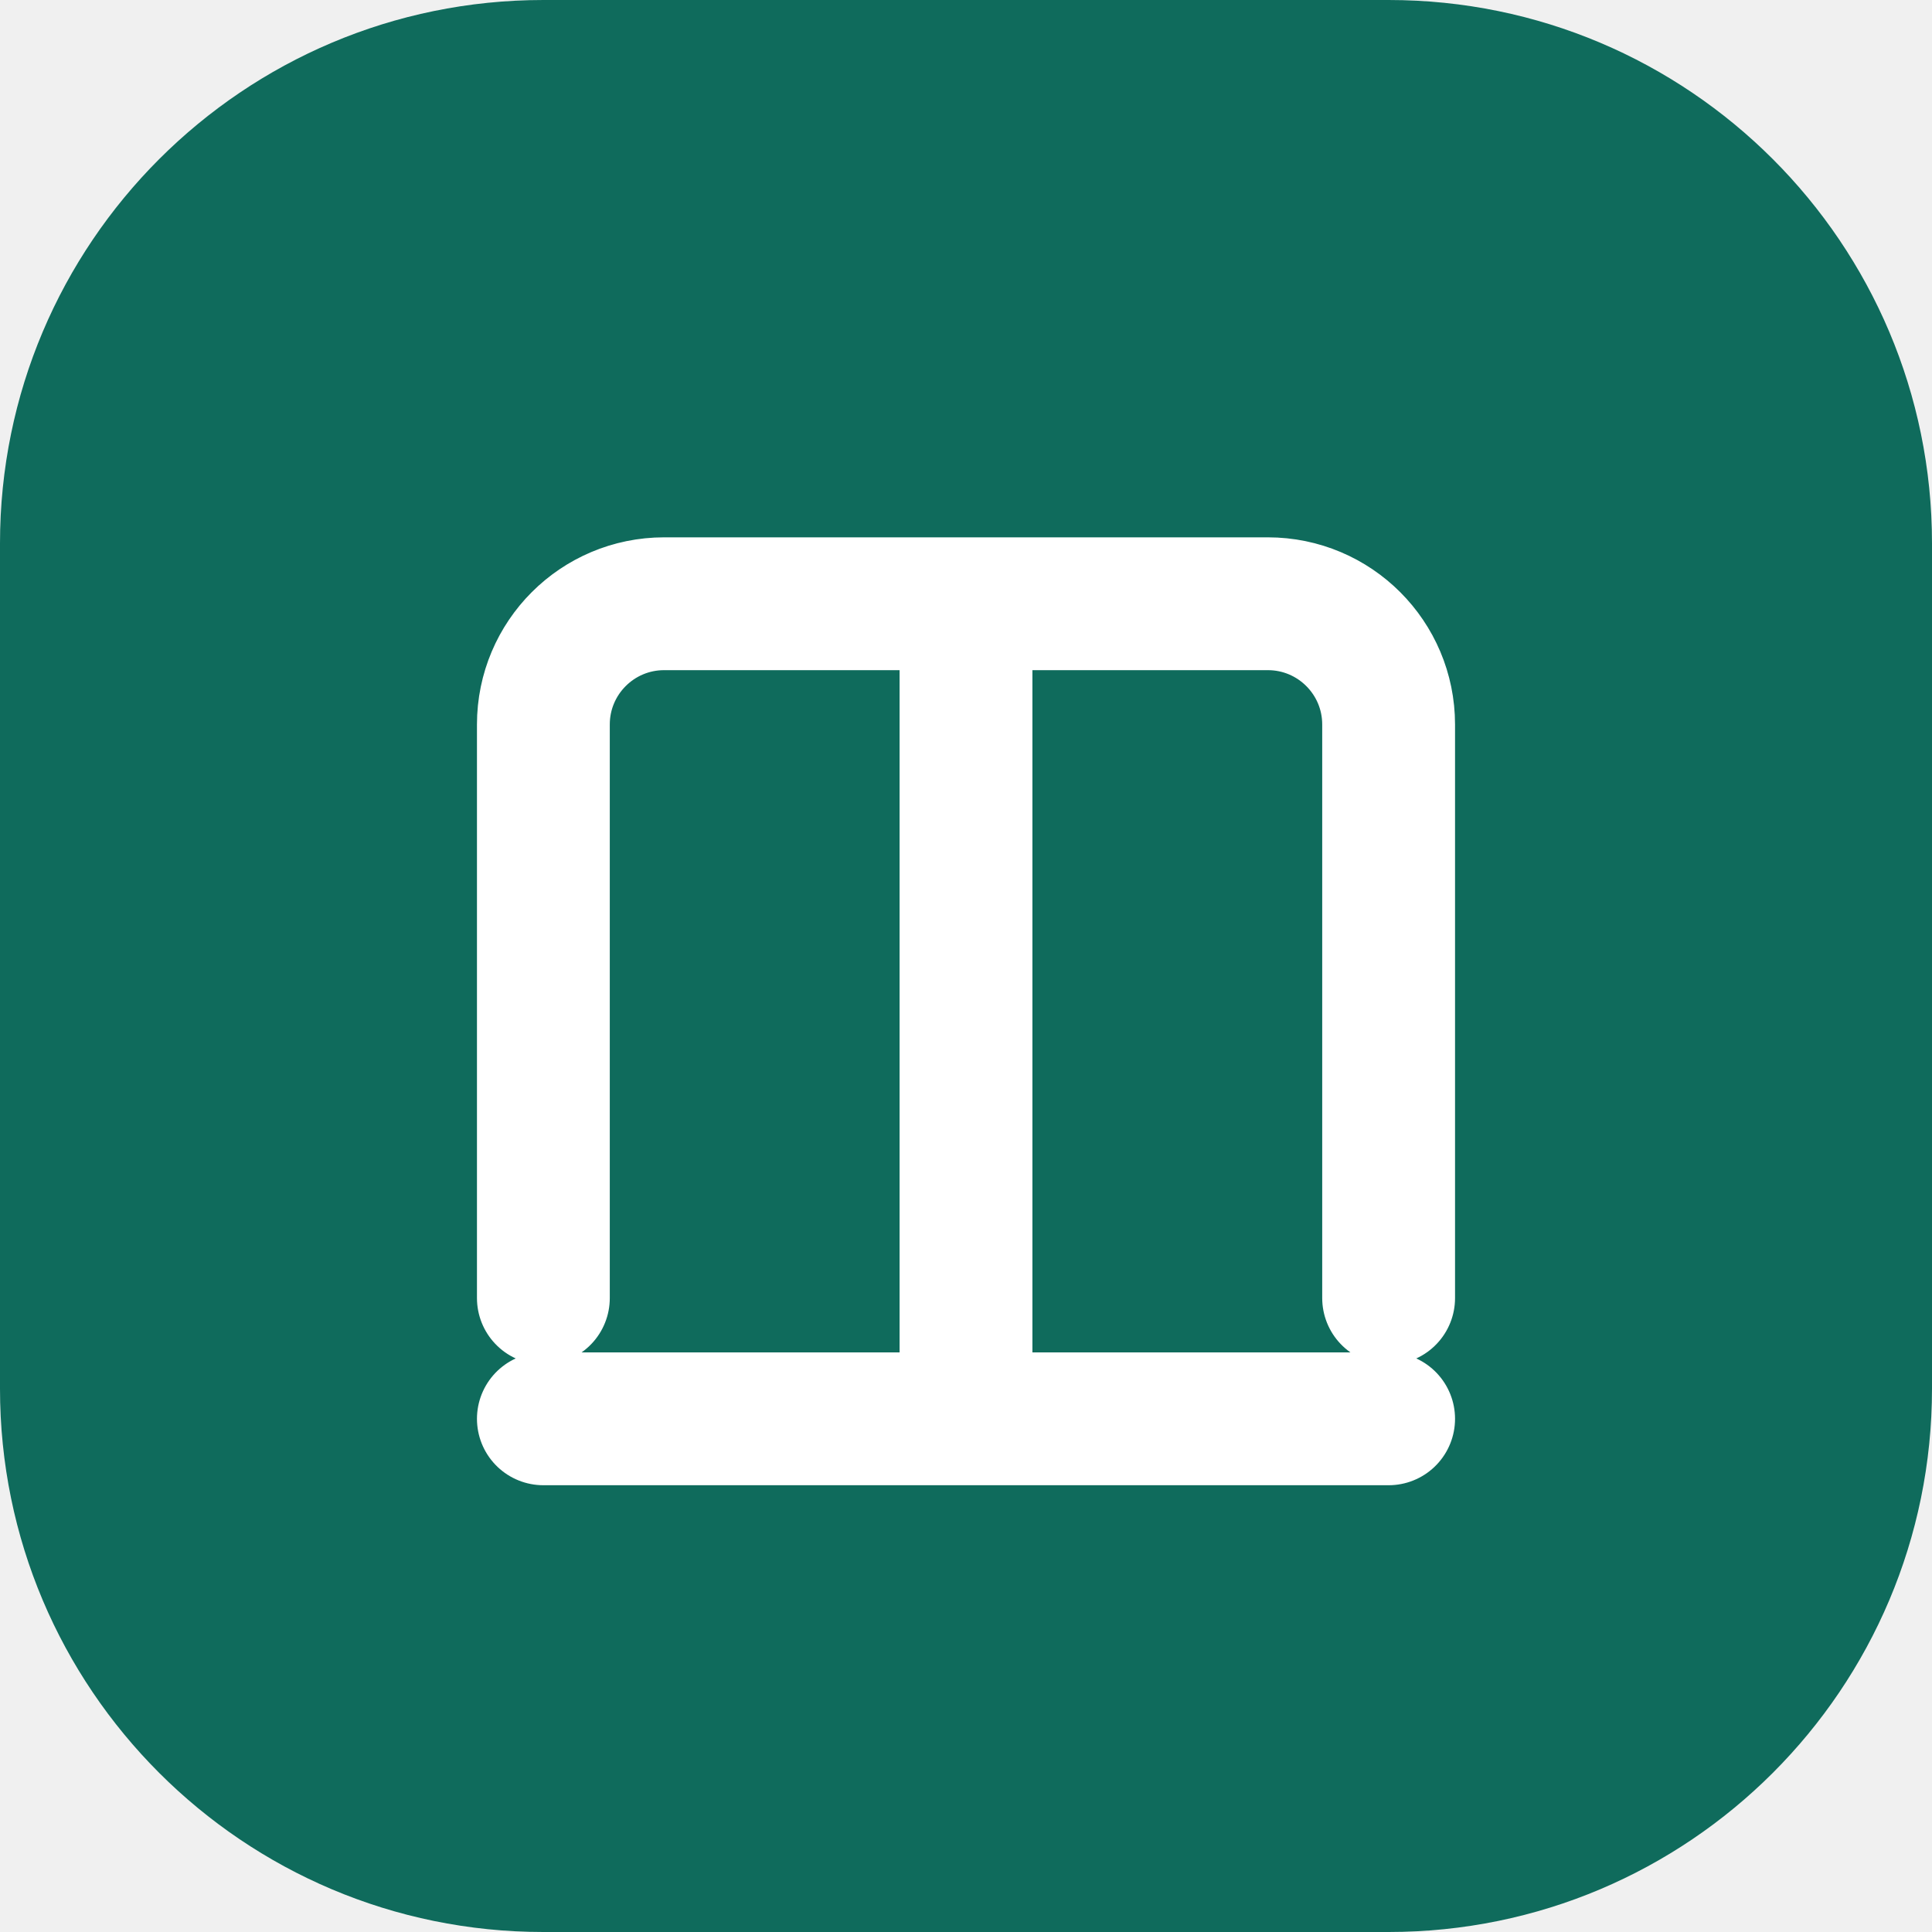
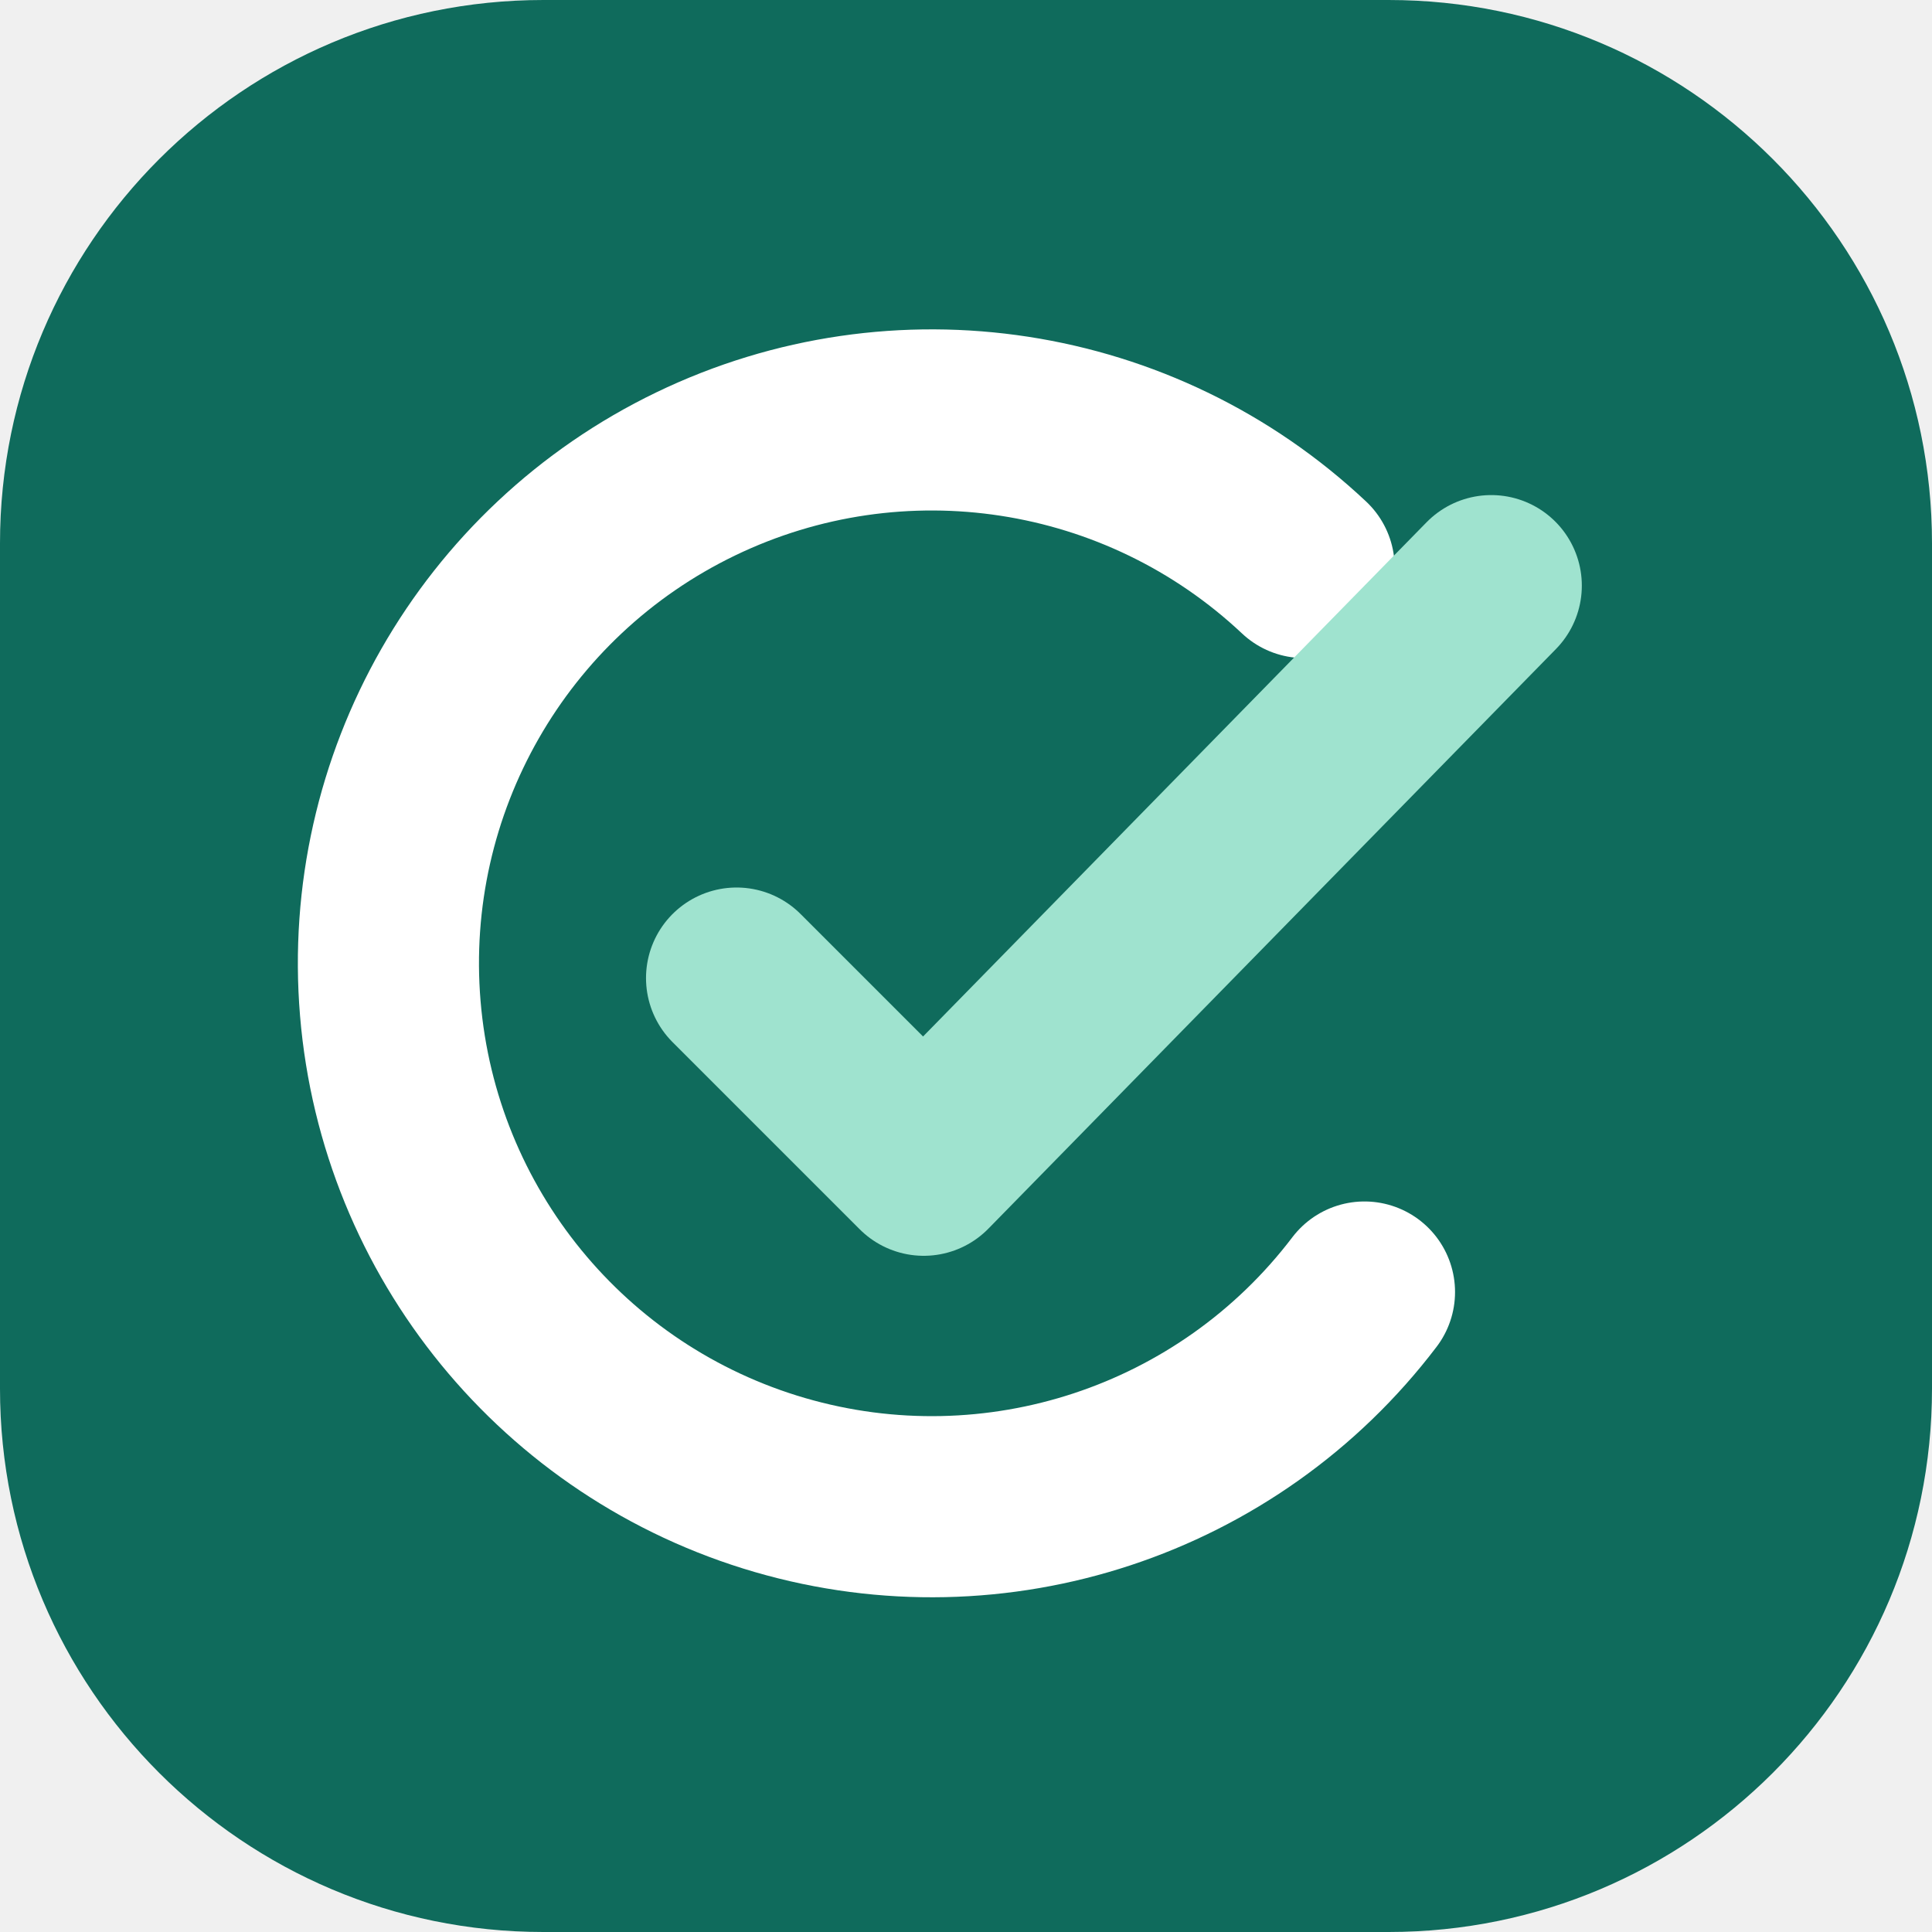
<svg xmlns="http://www.w3.org/2000/svg" viewBox="0 0 32 32">
  <rect width="32" height="32" rx="9" fill="#0f6b5c" />
-   <path d="M9 21.5V12a2 2 0 0 1 2-2h10a2 2 0 0 1 2 2v9.5M16 10v13.5M9 23.5h14" stroke="#fff" stroke-width="2.2" fill="none" stroke-linecap="round" />
+   <path d="M21.6 9.4A9 9 0 1 0 22.6 21.4" fill="none" stroke="#fff" stroke-width="3" stroke-linecap="round" />
+   <path d="M12.2 16.2l3.1 3.1 9.4-9.6" fill="none" stroke="#9fe3cf" stroke-width="3" stroke-linecap="round" stroke-linejoin="round" />
</svg>
